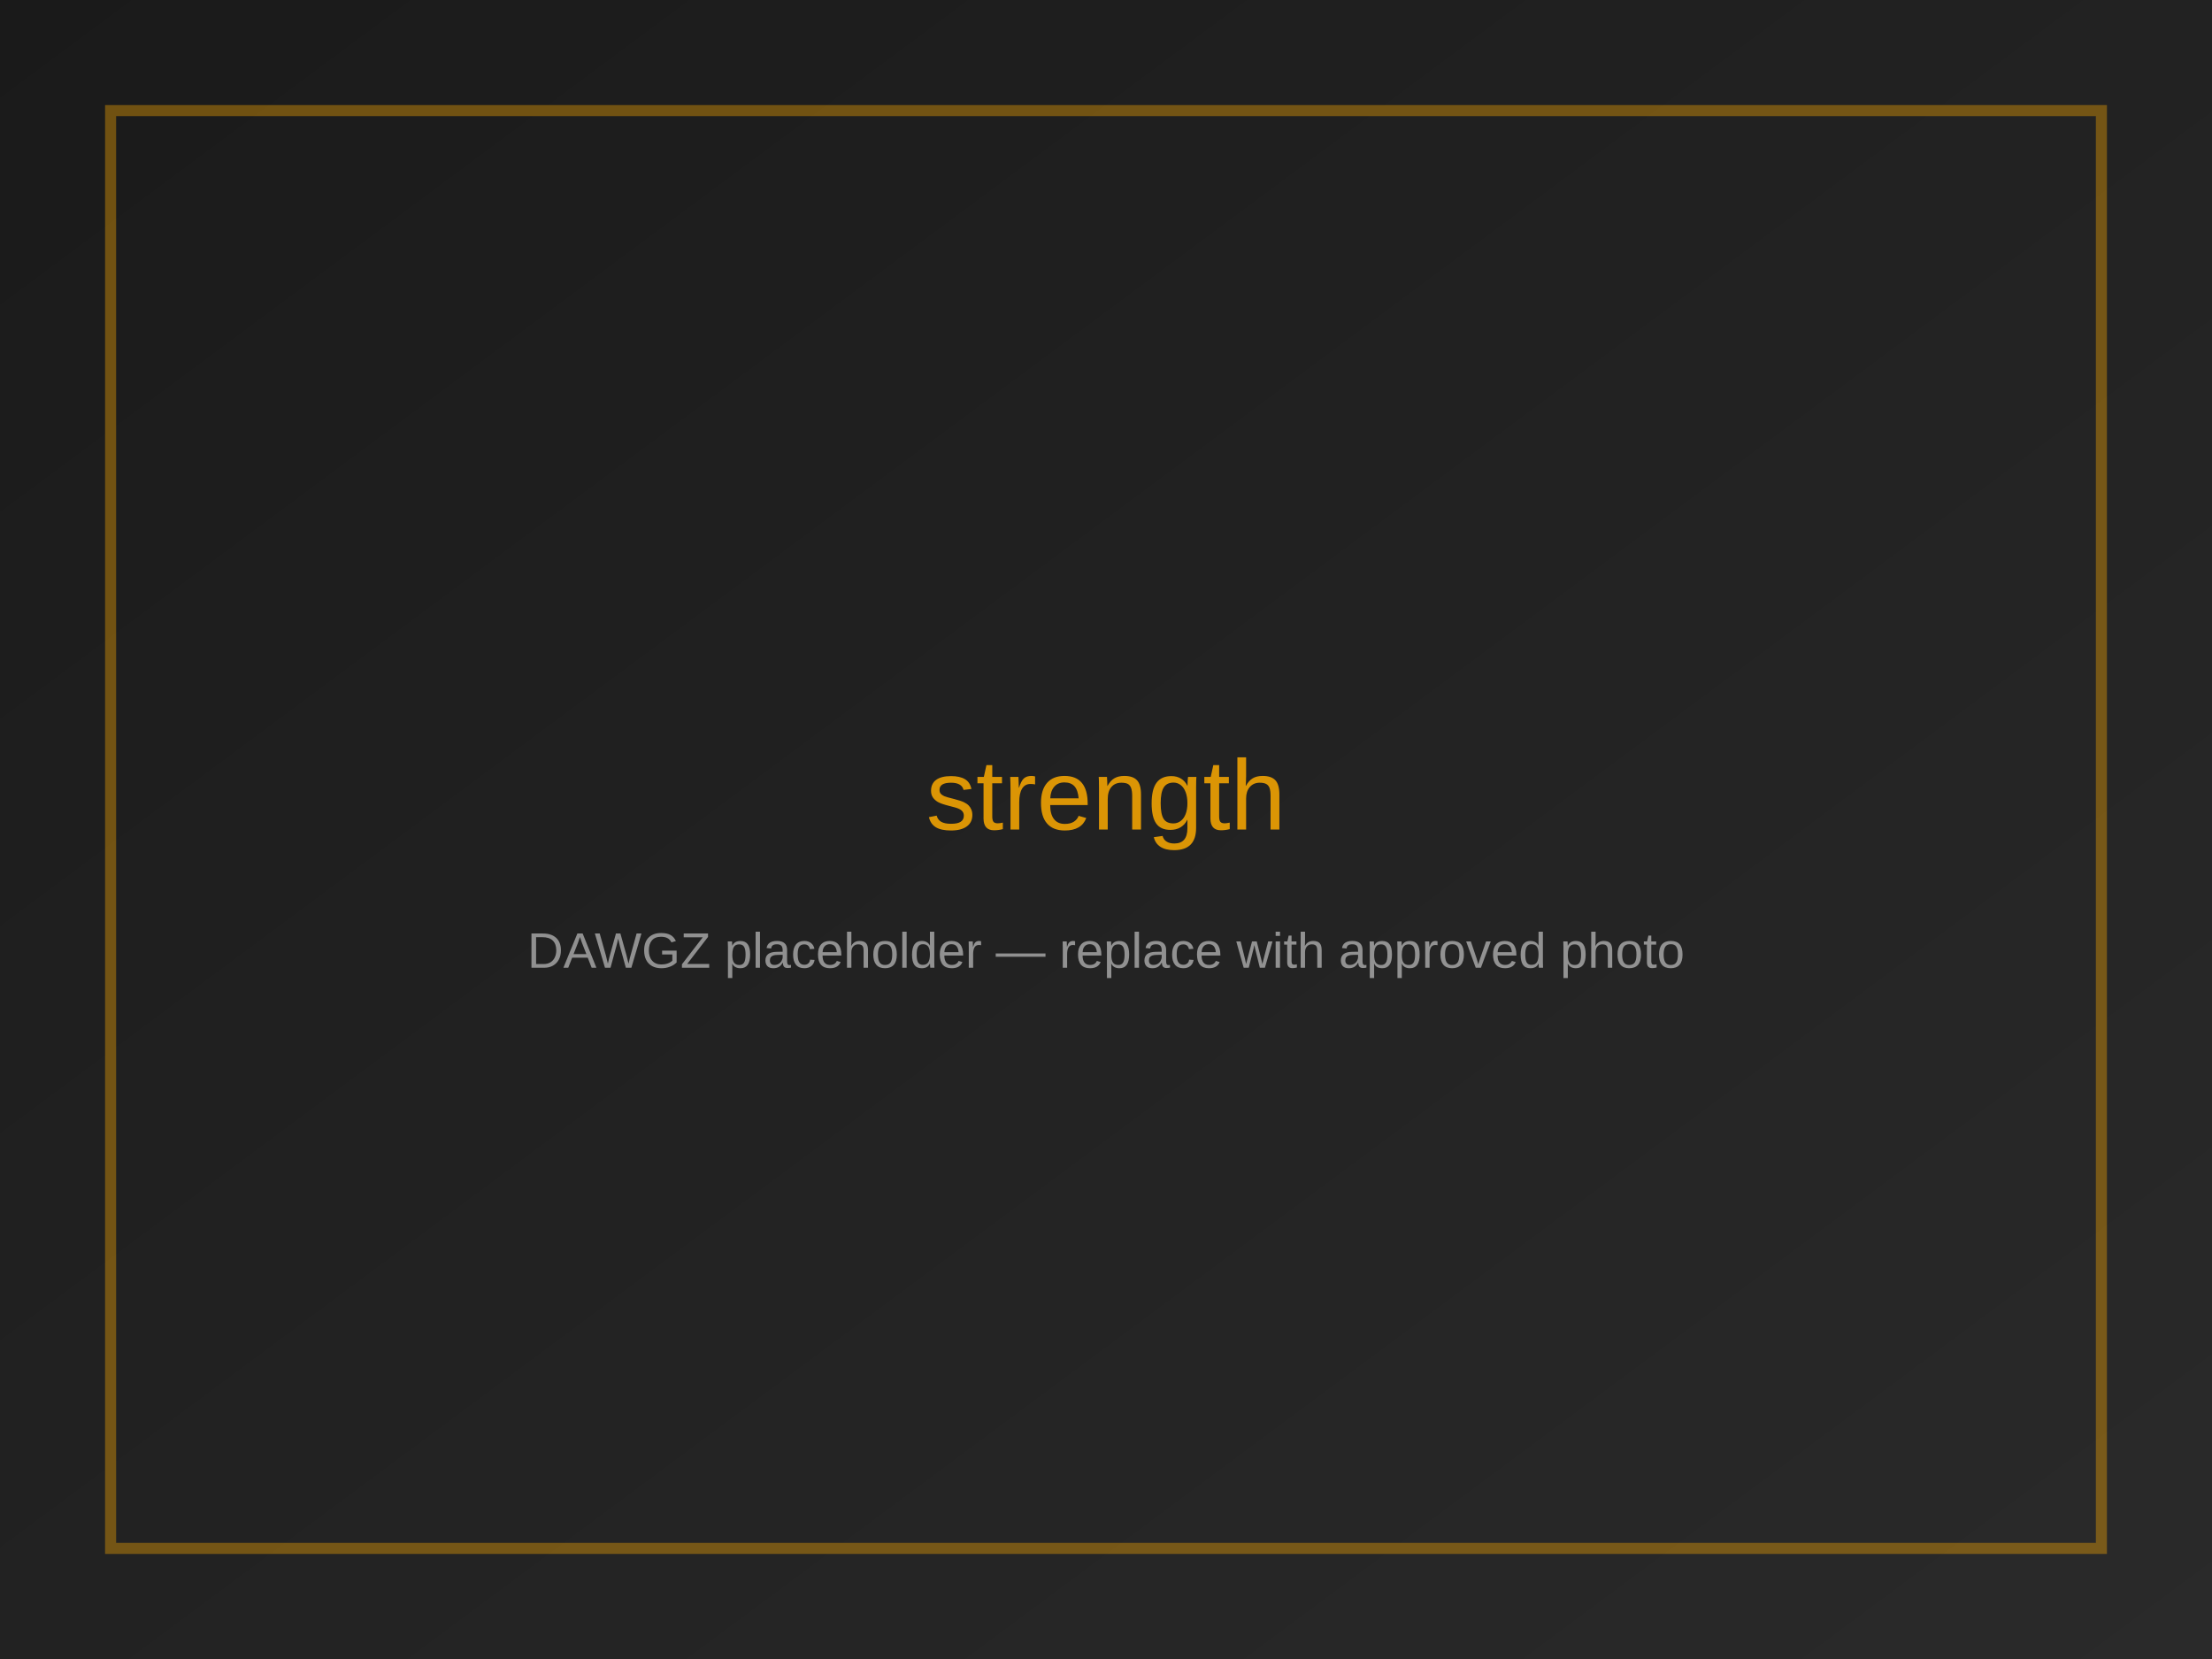
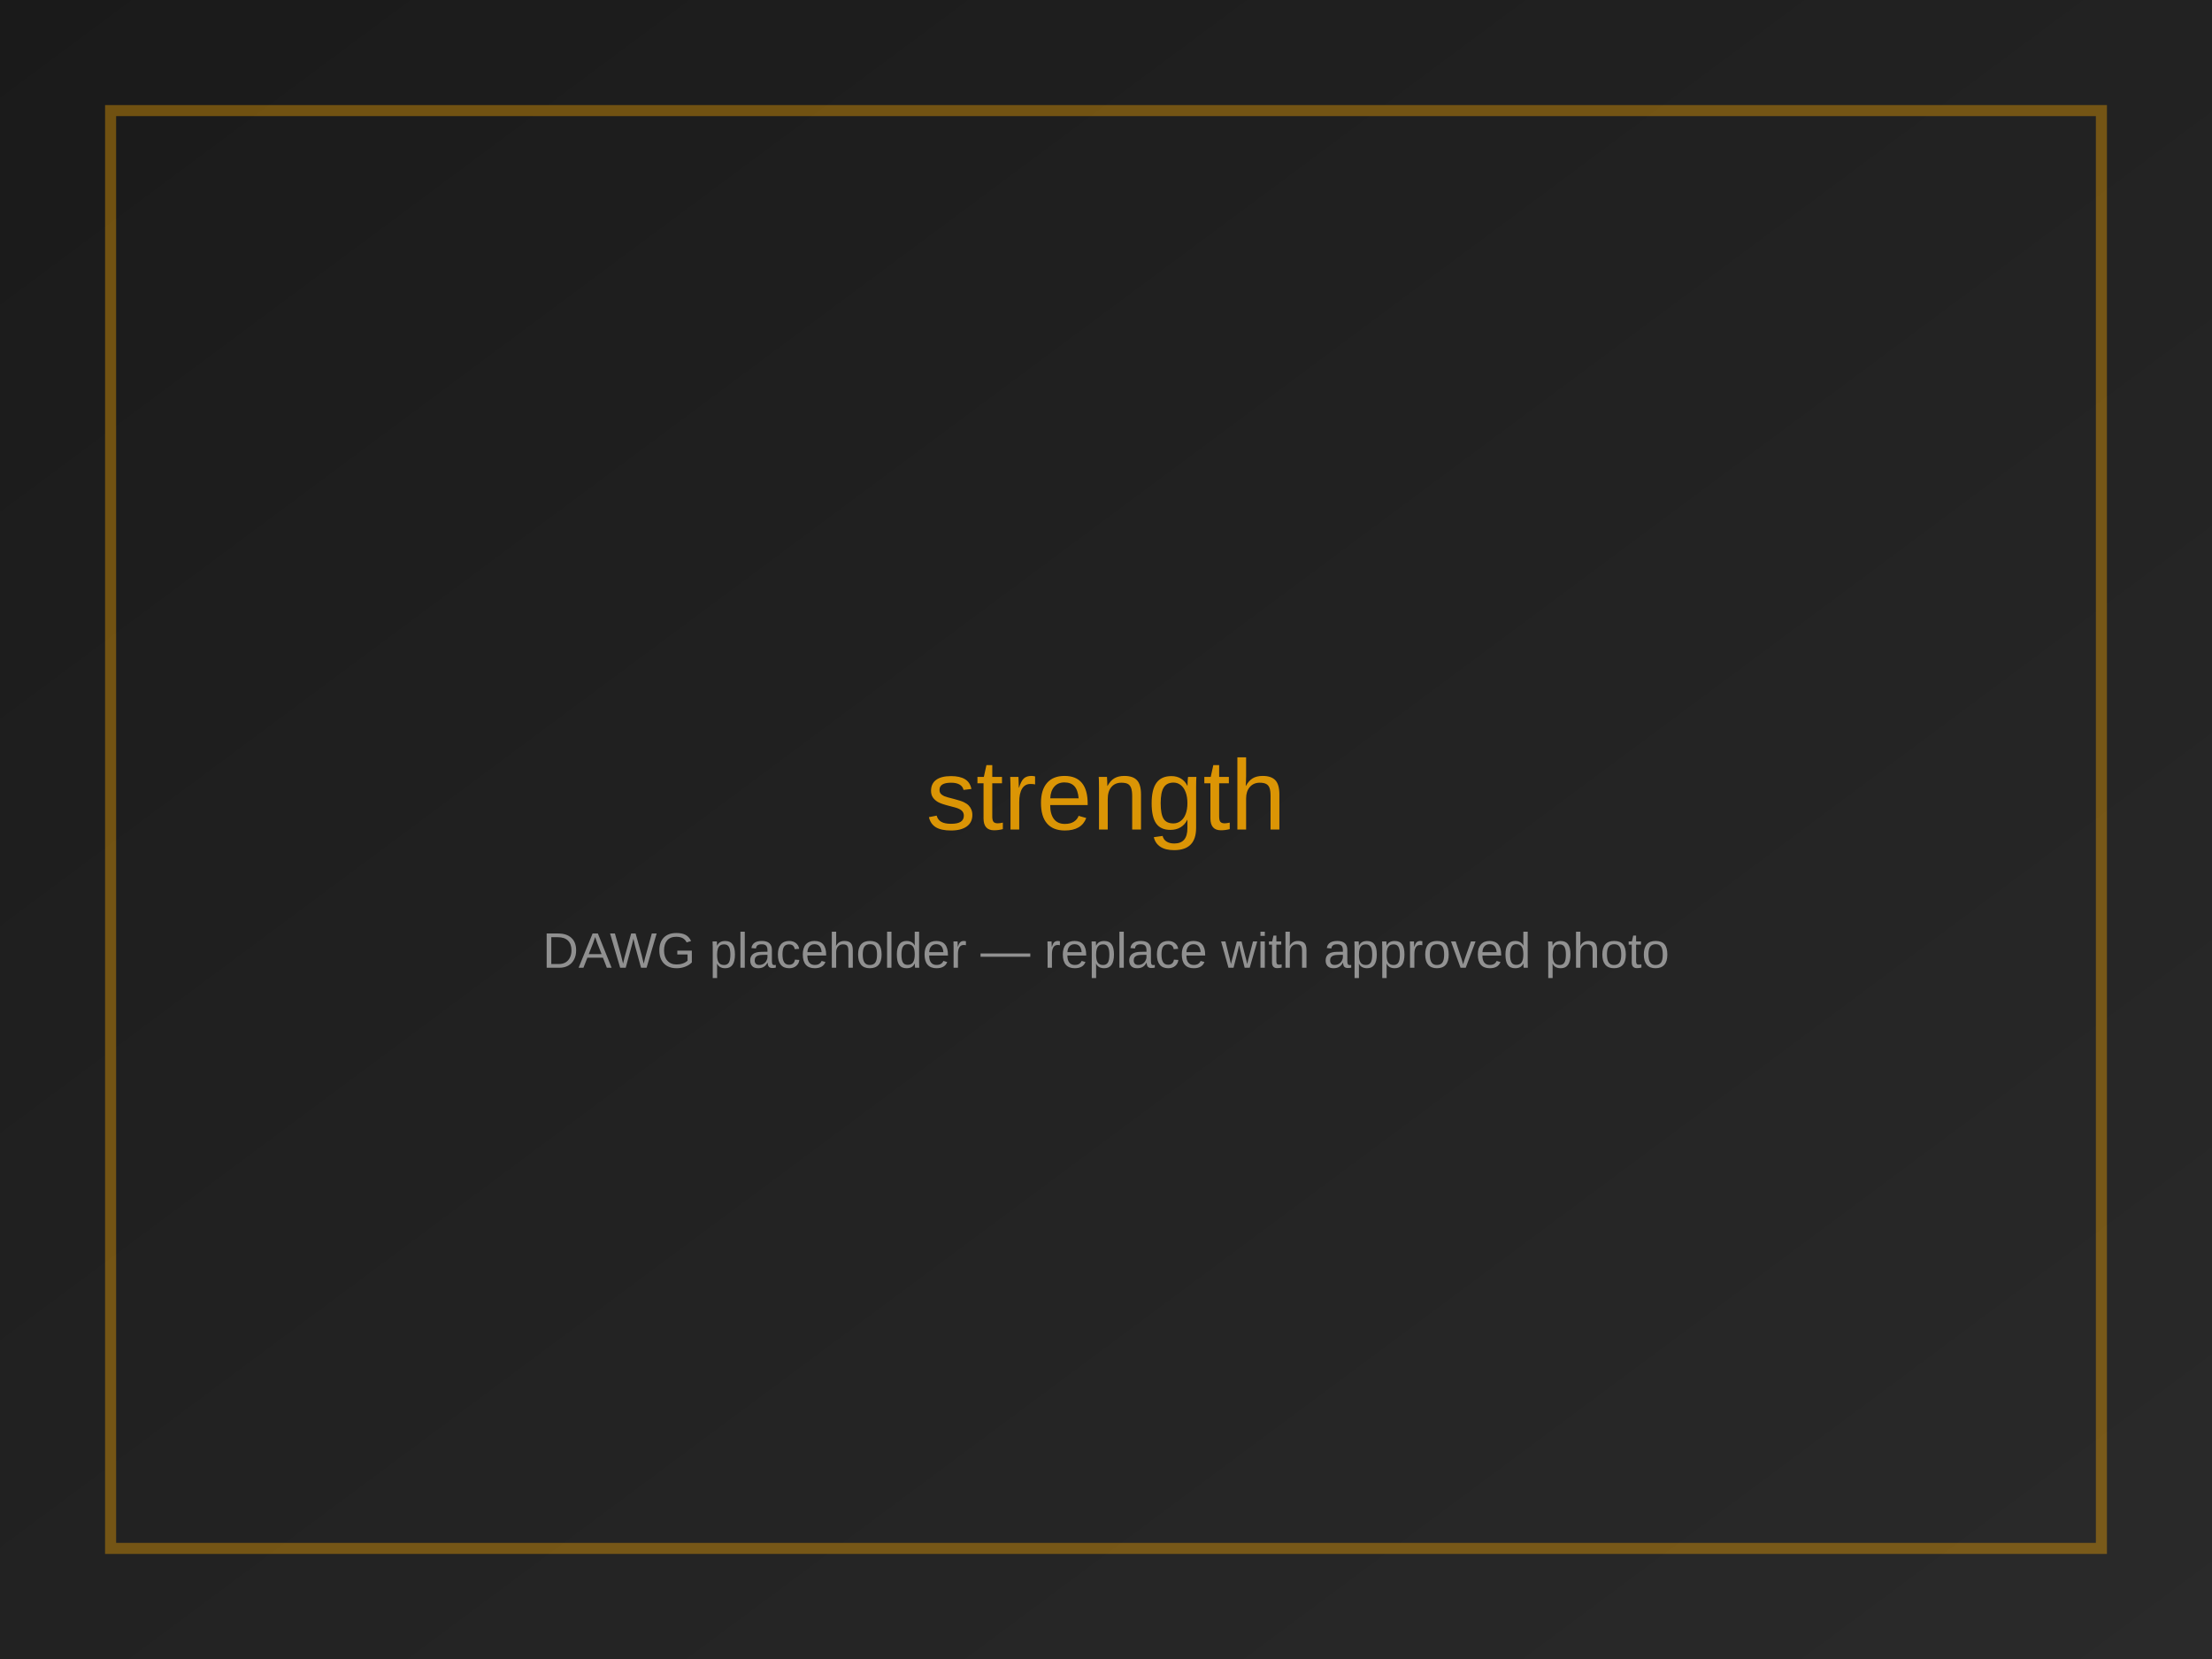
<svg xmlns="http://www.w3.org/2000/svg" viewBox="0 0 800 600" role="img">
  <defs>
    <linearGradient id="g" x1="0" y1="0" x2="1" y2="1">
      <stop offset="0%" stop-color="#1a1a1a" />
      <stop offset="100%" stop-color="#2a2a2a" />
    </linearGradient>
  </defs>
  <rect width="800" height="600" fill="url(#g)" />
  <rect x="40" y="40" width="720" height="520" fill="none" stroke="#F0A202" stroke-width="4" opacity="0.4" />
  <text x="400" y="300" text-anchor="middle" font-family="Arial, sans-serif" font-size="36" fill="#F0A202" opacity="0.9">strength</text>
-   <text x="400" y="350" text-anchor="middle" font-family="Arial, sans-serif" font-size="18" fill="#ffffff" opacity="0.5">DAWGZ placeholder — replace with approved photo</text>
+   <text x="400" y="350" text-anchor="middle" font-family="Arial, sans-serif" font-size="18" fill="#ffffff" opacity="0.5">DAWG placeholder — replace with approved photo</text>
</svg>
